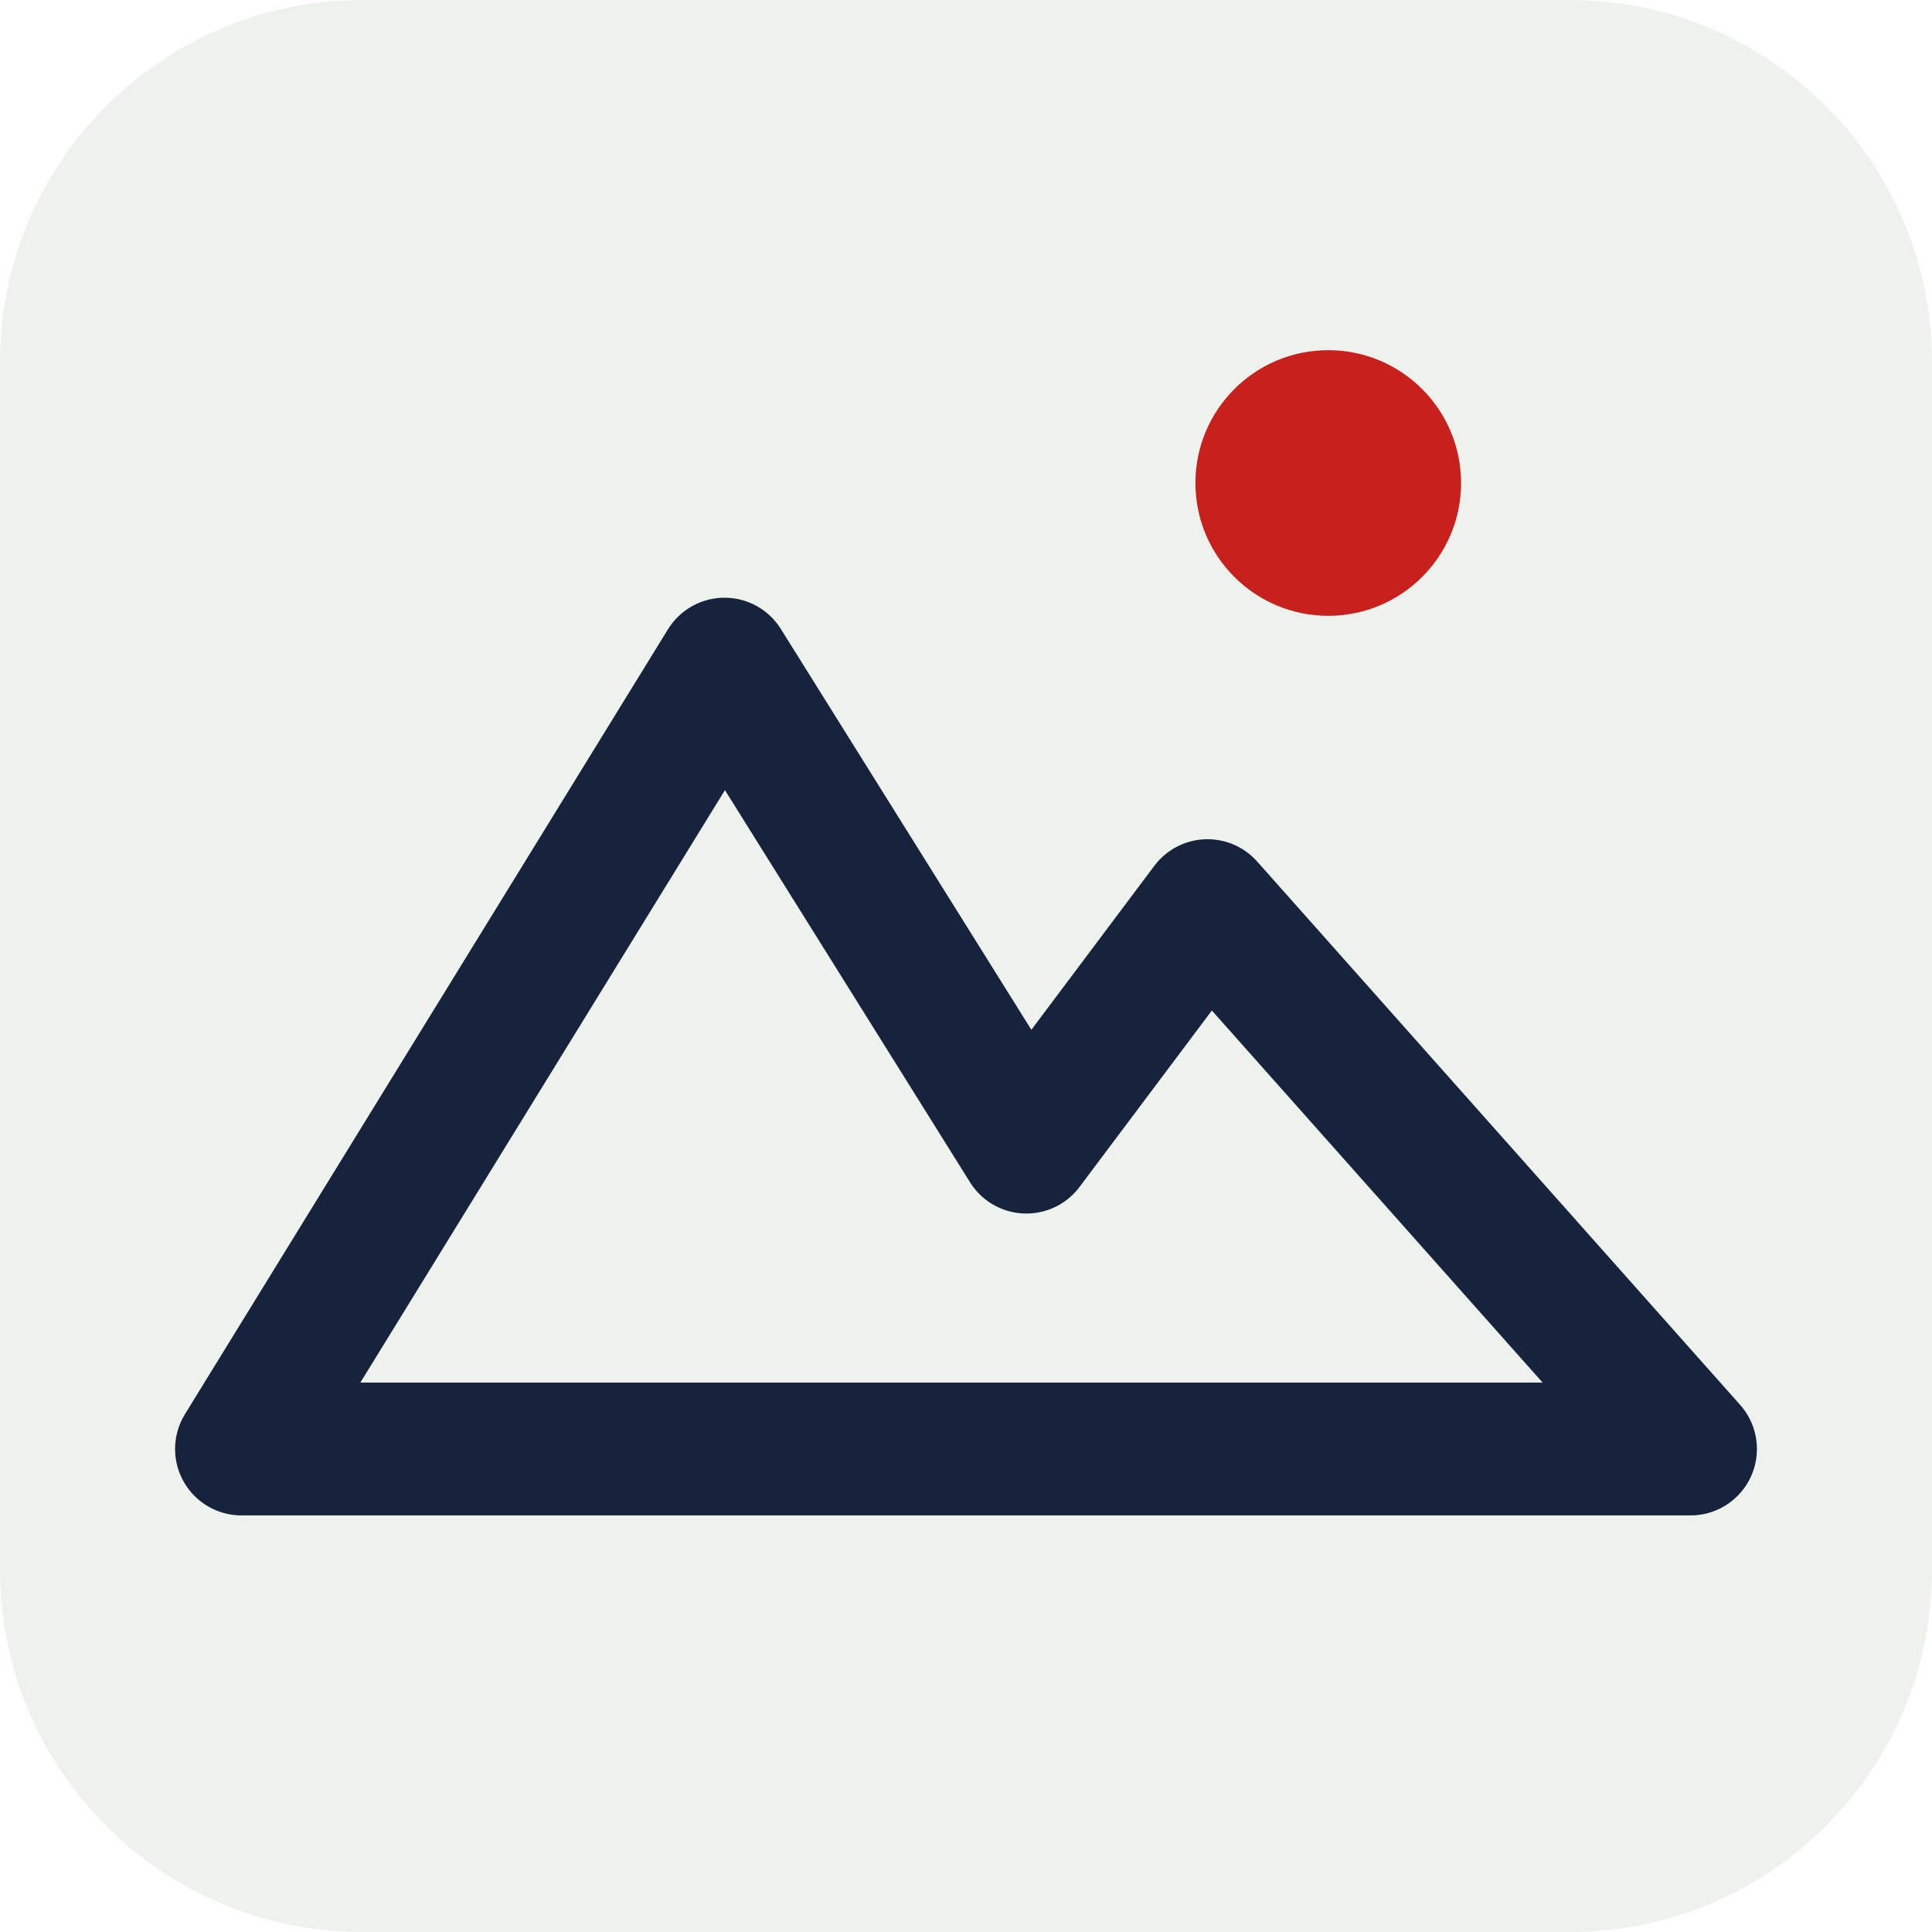
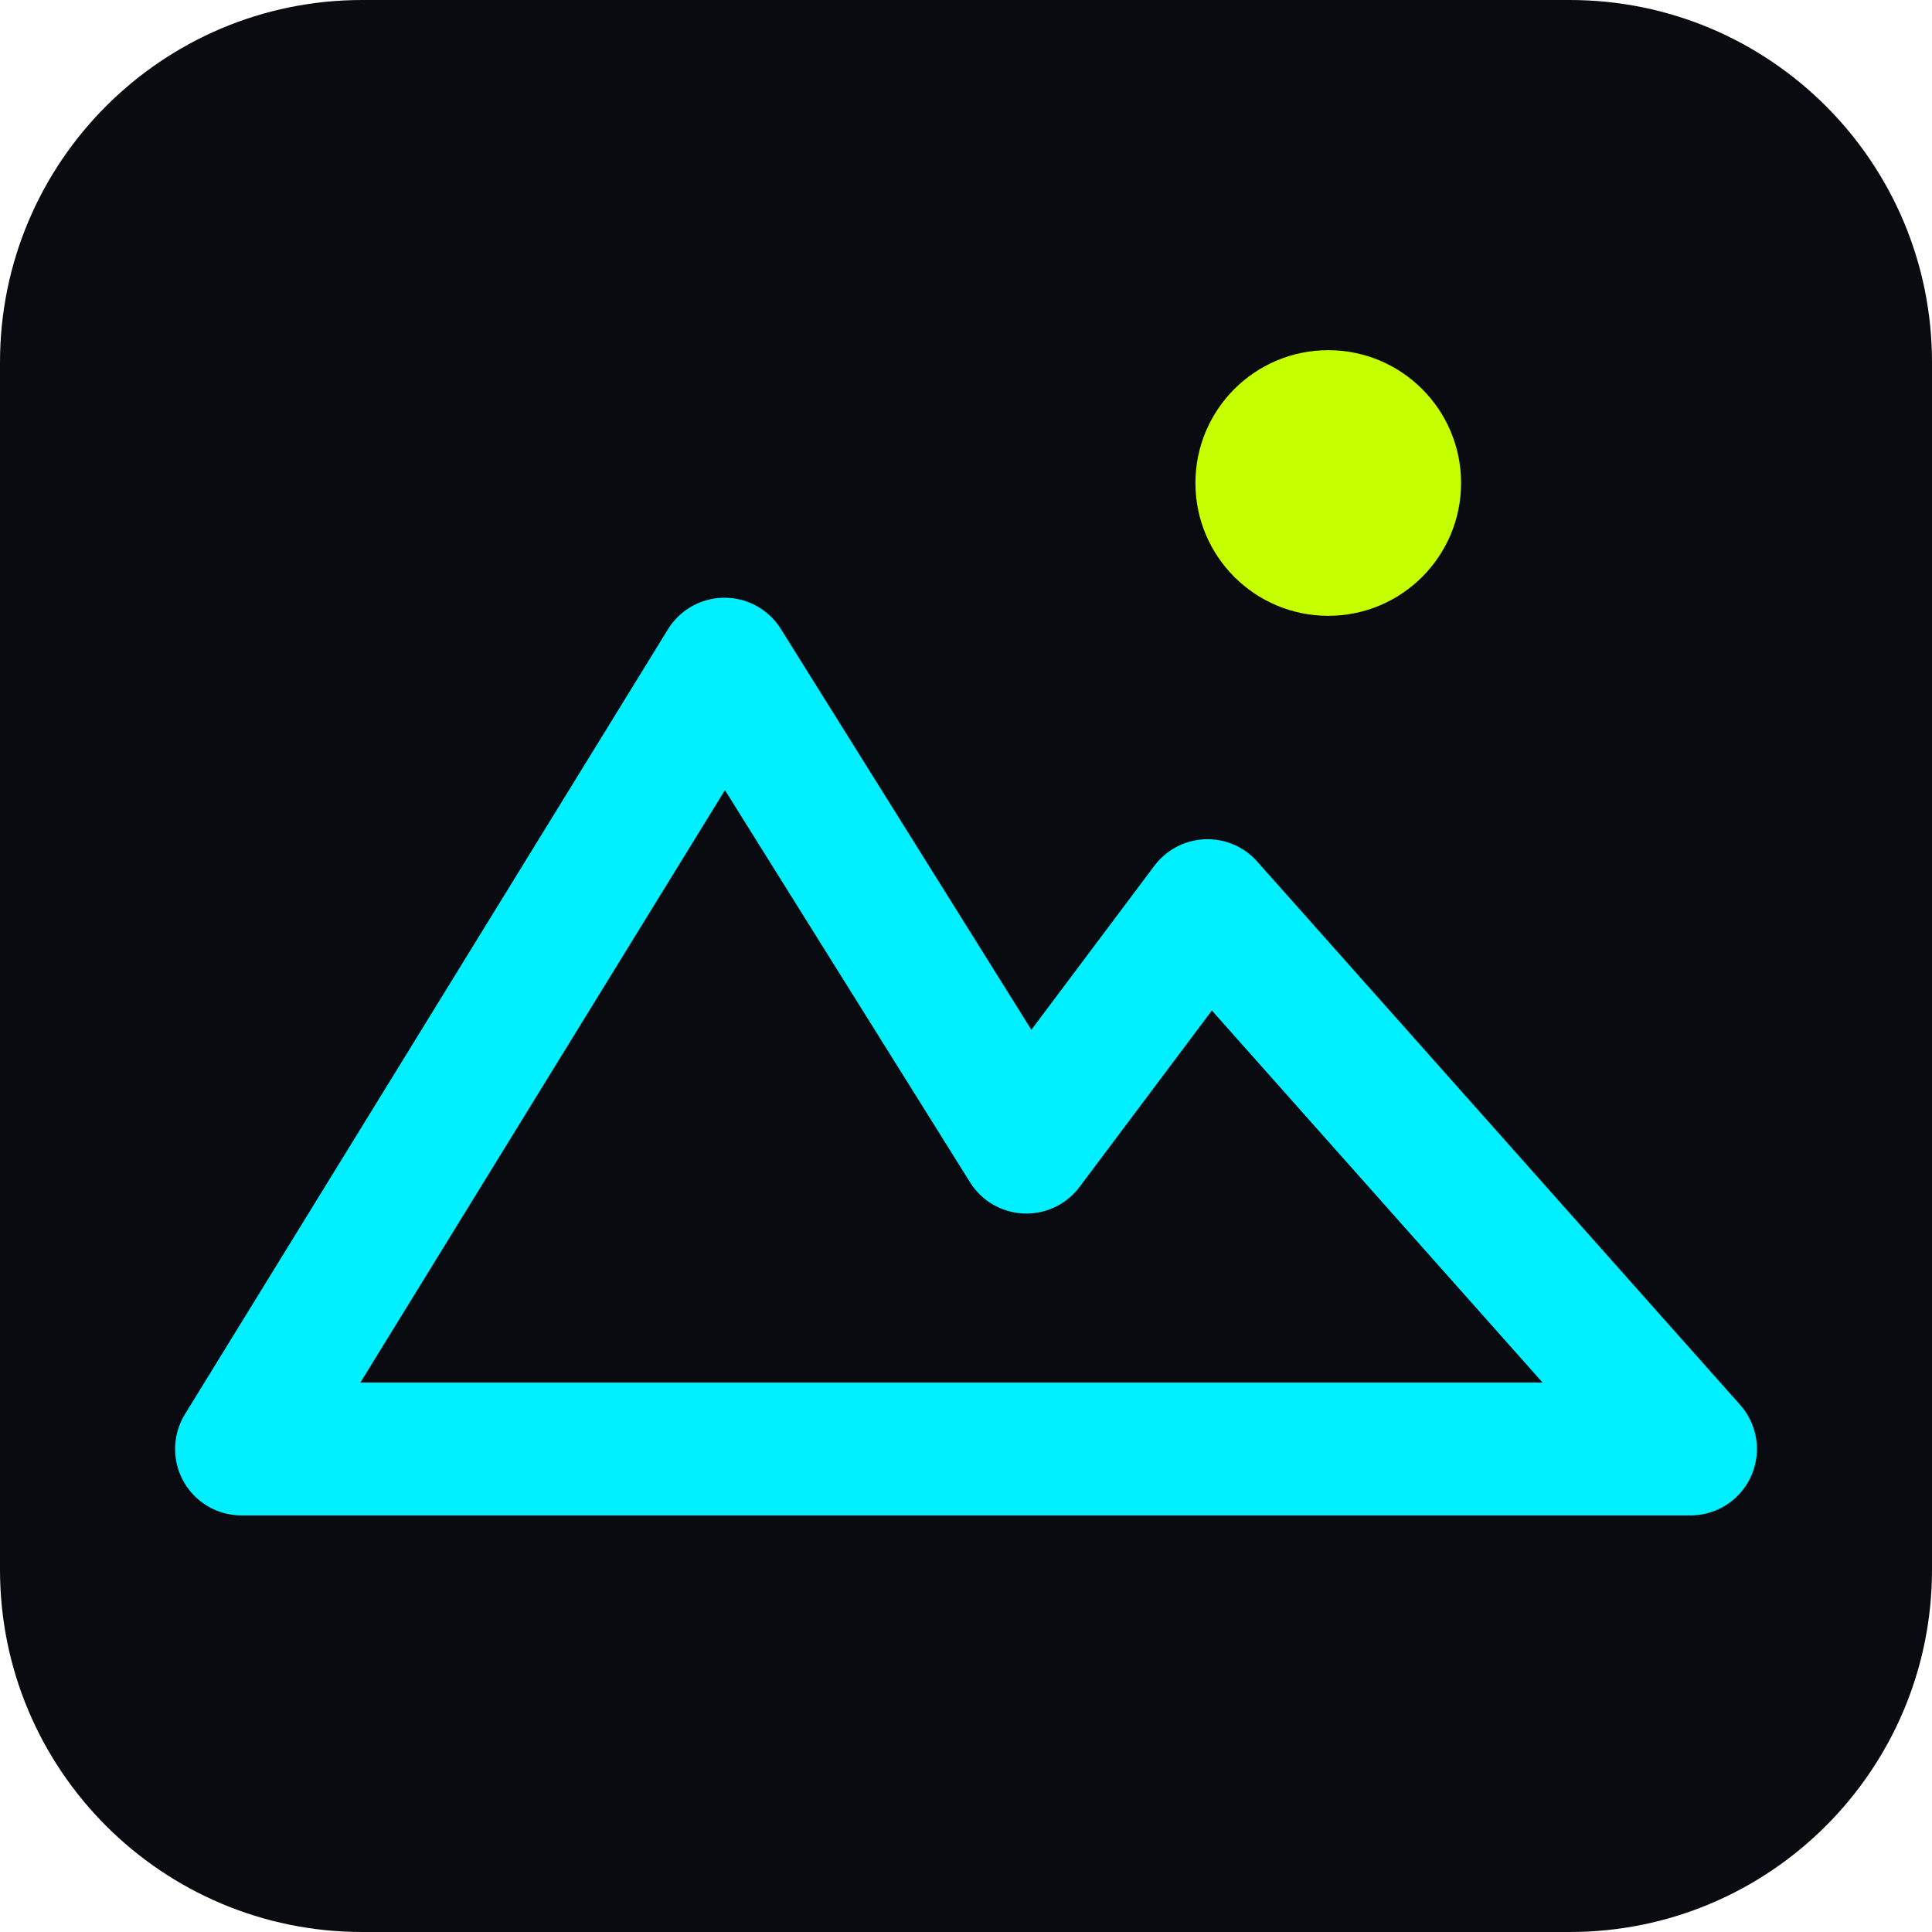
<svg xmlns="http://www.w3.org/2000/svg" viewBox="0 0 32 32">
-   <rect width="32" height="32" rx="6" fill="#EEF2EC" />
-   <path d="M4 24 12 11l5 8 3-4 8 9z" fill="none" stroke="#17233D" stroke-width="2.2" stroke-linejoin="round" stroke-linecap="round" />
-   <circle cx="22" cy="8" r="2.2" fill="#C8201C" />
+   <rect width="32" height="32" rx="6" fill="#0A0B10" />
+   <path d="M4 24 12 11l5 8 3-4 8 9z" fill="none" stroke="#00F0FF" stroke-width="2.2" stroke-linejoin="round" stroke-linecap="round" />
+   <circle cx="22" cy="8" r="2.2" fill="#C6FF00" />
</svg>
